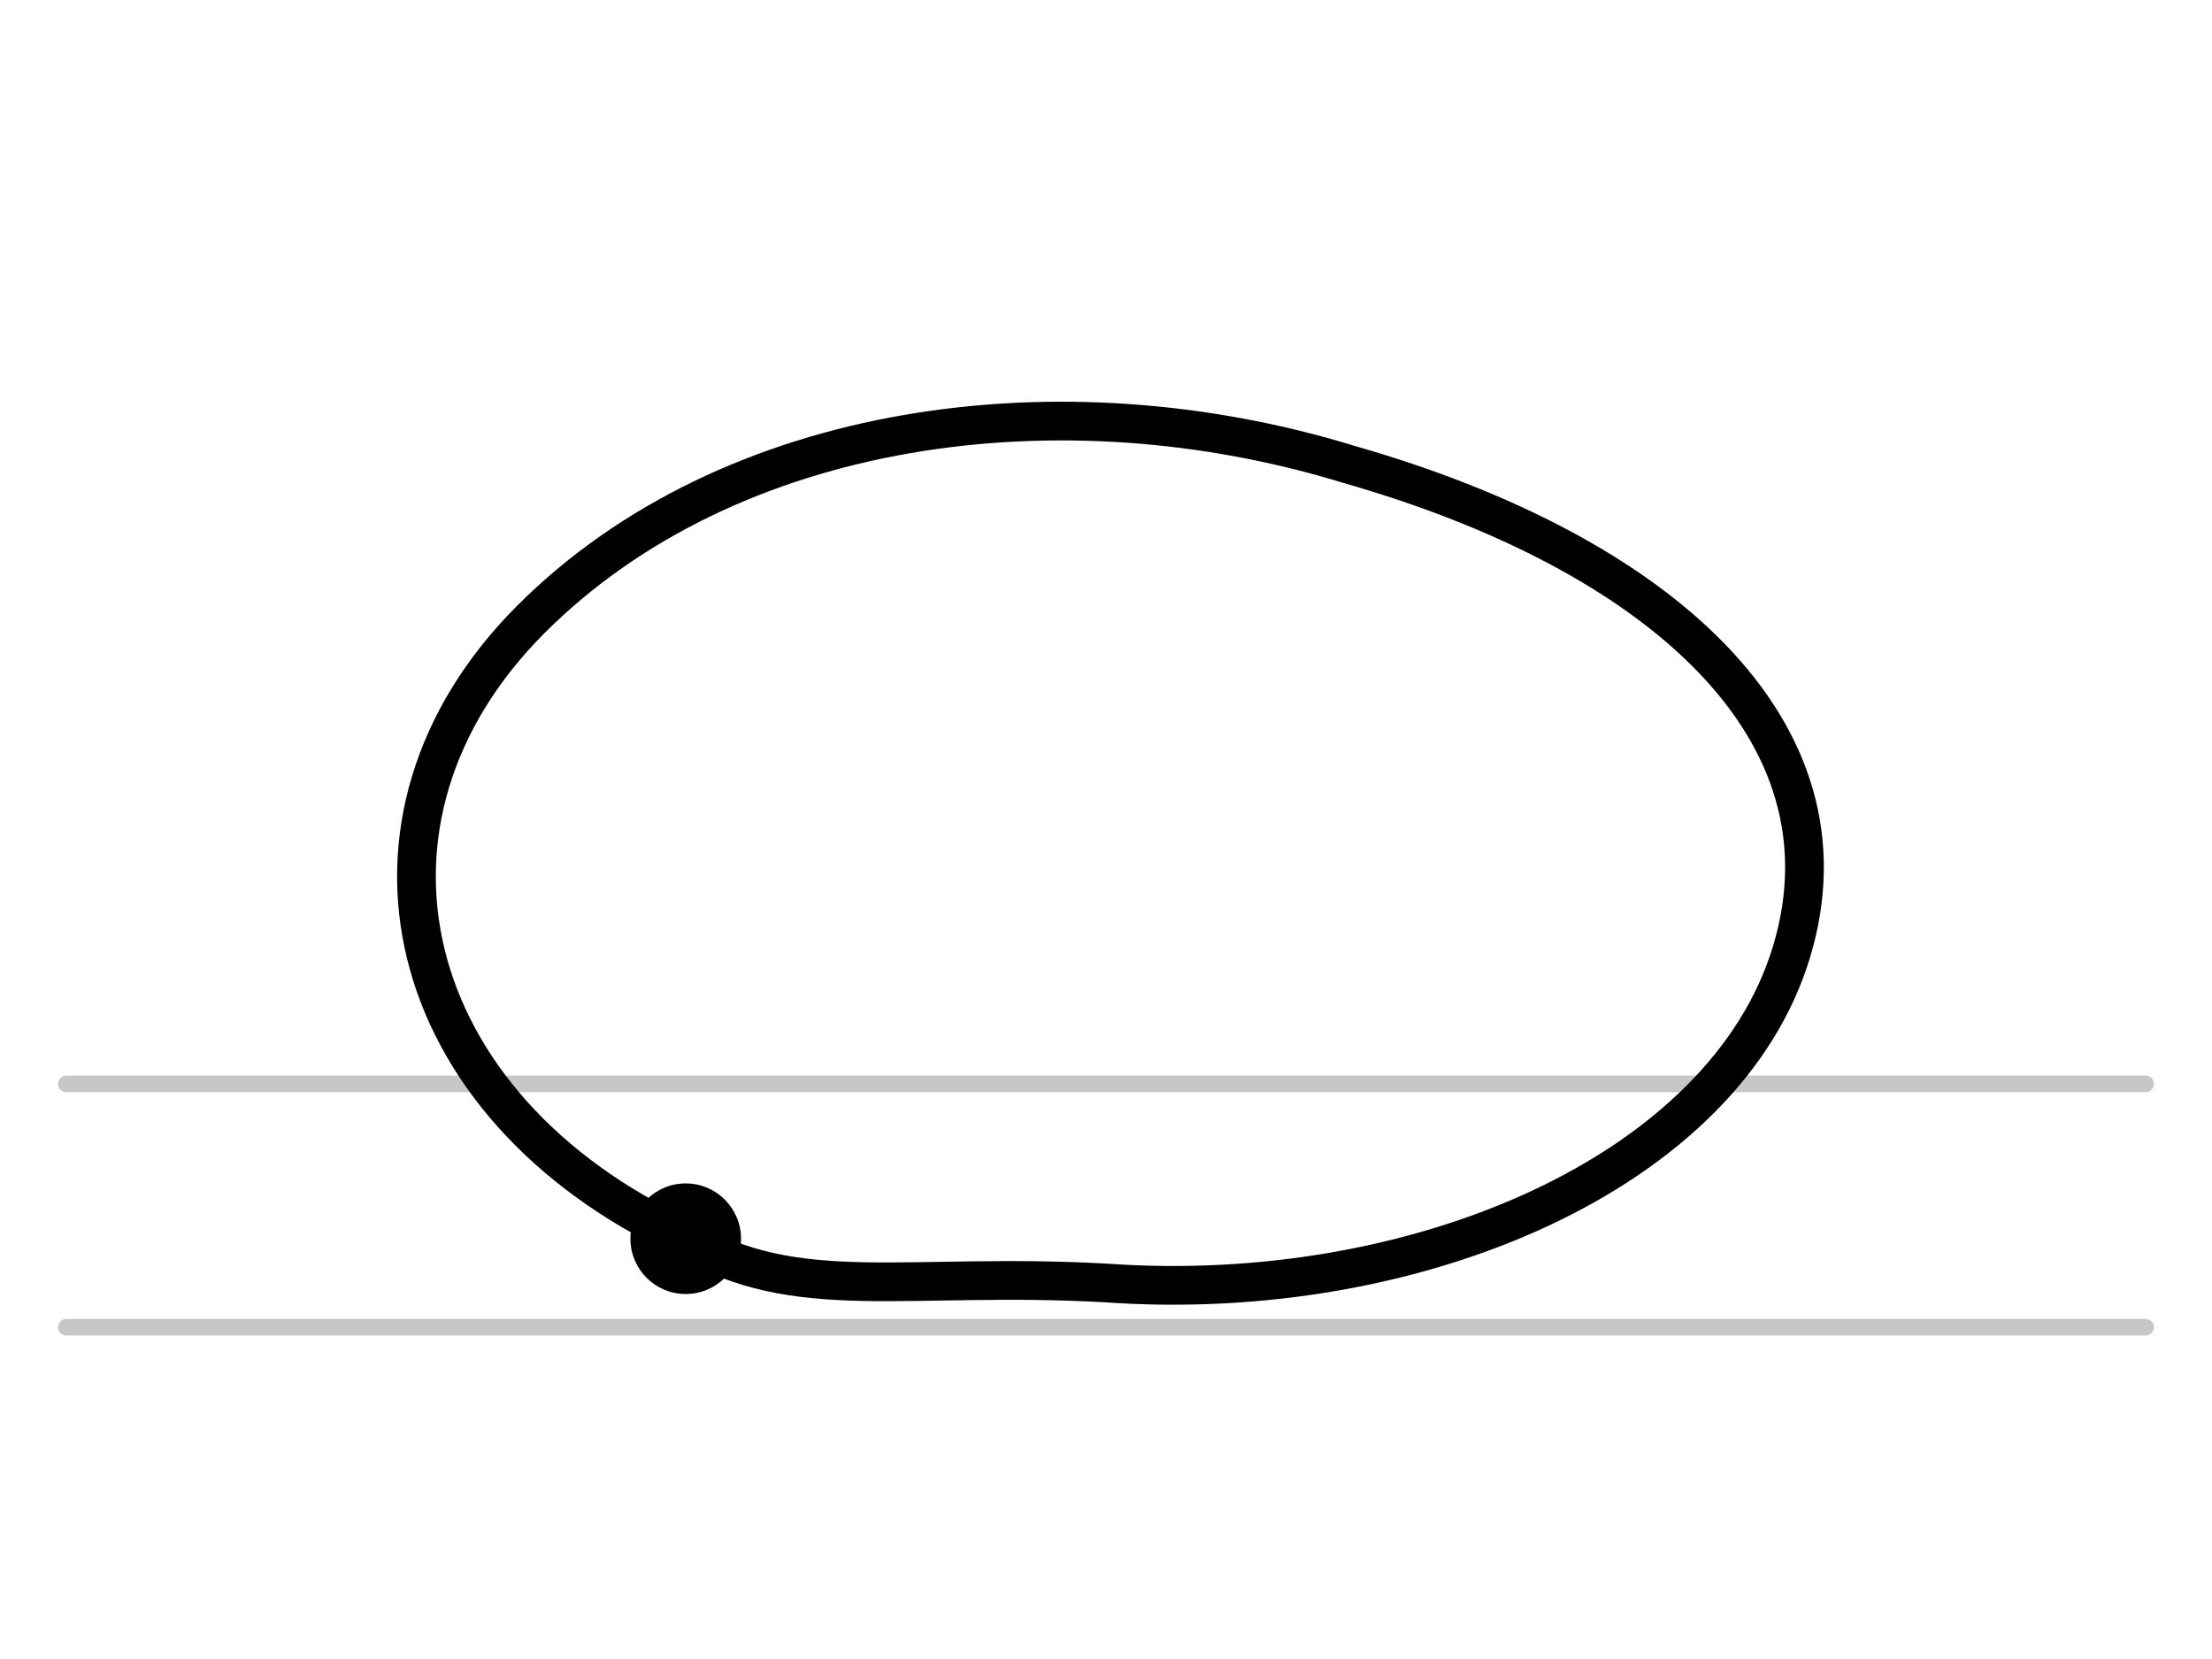
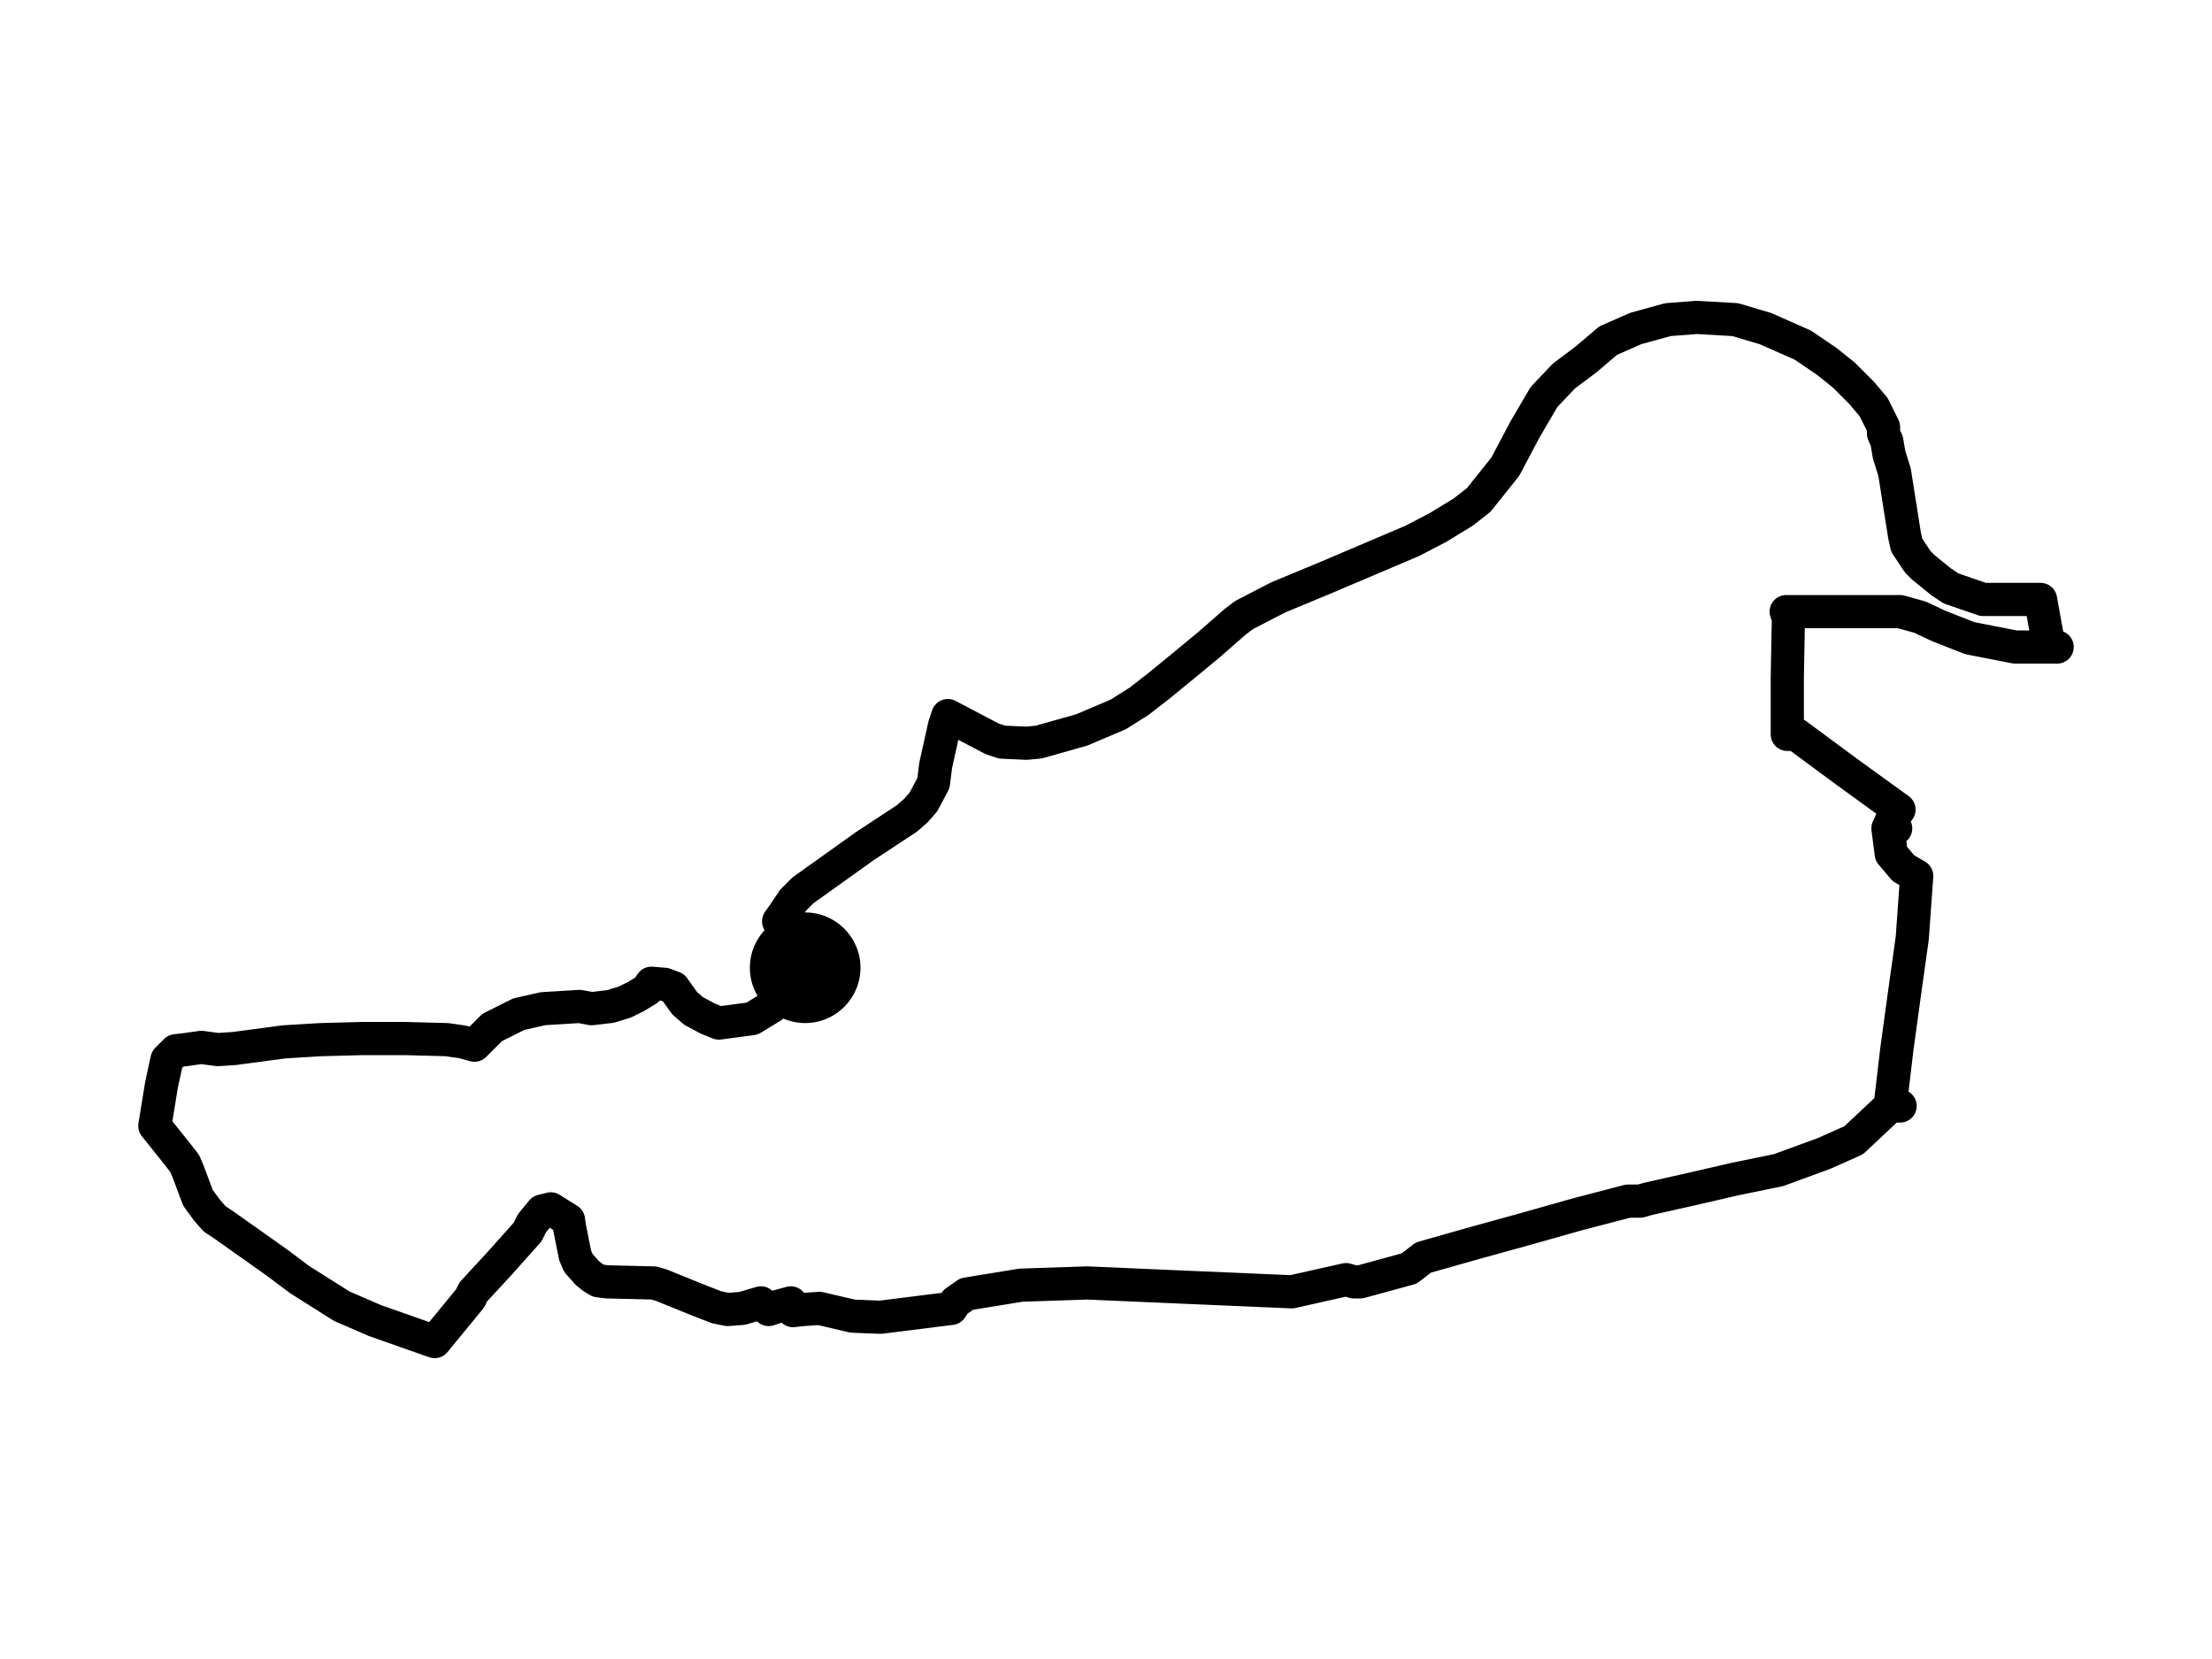
- <svg xmlns="http://www.w3.org/2000/svg" viewBox="0 0 200 150" role="img" aria-label="Monday Duck: an 8 km loop through the Tiergarten and along the Spree">
-   <g fill="none" stroke="currentColor" stroke-linecap="round" stroke-linejoin="round">
-     <path opacity=".22" stroke-width="1.5" d="M6 120h188M6 98h188" />
-     <path stroke-width="3.5" d="M62 112c-26-12-32-38-14-56s48-22 74-14c28 8 46 24 40 44s-34 32-62 30c-18-1-28 2-38-4Z" />
-   </g>
-   <circle cx="62" cy="112" r="5" fill="currentColor" />
+ <svg xmlns="http://www.w3.org/2000/svg" viewBox="0 0 200 150" role="img" aria-label="Monday Duck: an 8.4 km loop through the Tiergarten and along the Spree">
+   <path d="M72.8 87.5 72.6 85.6 71.5 84.8 70.8 84.2 70.4 83.3 70.9 82.6 71.7 81.4 72.6 80.5 75.4 78.5 78.2 76.5 82.0 74.0 82.8 73.3 83.5 72.5 84.4 70.8 84.6 69.2 85.4 65.6 85.7 64.7 89.7 66.8 90.6 67.1 92.8 67.2 93.9 67.1 97.8 66.0 101.1 64.6 103.0 63.4 104.8 62.0 107.0 60.2 109.3 58.3 111.7 56.2 112.5 55.6 115.6 54.0 119.7 52.3 123.7 50.6 127.7 48.9 130.0 47.7 132.3 46.3 133.7 45.2 136.1 42.2 137.9 38.8 139.6 35.9 141.4 34.0 143.4 32.5 145.4 30.8 147.9 29.7 150.8 28.9 153.4 28.7 156.9 28.9 158.9 29.5 159.6 29.7 163.0 31.2 165.2 32.7 166.7 33.9 168.3 35.5 169.4 36.8 170.3 38.6 170.3 39.2 170.6 39.9 170.8 41.1 171.3 42.7 172.2 48.4 172.4 49.3 173.4 50.8 173.9 51.3 175.5 52.6 176.4 53.2 179.3 54.2 184.5 54.2 185.2 58.1 186.0 58.5 185.2 58.5 182.2 58.5 178.1 57.7 175.3 56.6 173.6 55.8 171.8 55.3 166.6 55.3 161.5 55.3 161.7 55.9 161.6 61.2 161.6 66.4 162.4 66.4 167.0 69.8 171.7 73.2 171.1 74.0 170.7 74.9 171.4 74.9 170.7 74.9 171.0 77.2 172.1 78.5 173.3 79.2 172.9 84.8 172.2 89.8 171.5 94.9 170.9 100.0 171.8 100.0 170.9 100.0 167.6 103.1 164.9 104.3 160.8 105.8 156.9 106.6 153.0 107.5 149.0 108.4 148.3 108.6 147.2 108.6 142.6 109.8 138.0 111.1 133.3 112.4 128.7 113.7 127.4 114.7 123.0 115.9 122.4 115.9 121.7 115.7 116.8 116.8 112.2 116.6 107.5 116.4 102.9 116.2 98.3 116.0 95.3 116.1 92.3 116.2 87.4 117.0 86.4 117.7 86.0 118.3 82.8 118.7 79.6 119.1 77.1 119.0 74.1 118.3 72.6 118.4 71.7 118.5 71.5 117.8 70.4 118.1 69.5 118.4 68.8 117.8 67.1 118.3 65.8 118.4 64.8 118.2 63.0 117.5 59.8 116.2 59.1 116.0 54.9 115.9 54.1 115.8 53.6 115.5 53.1 115.1 52.3 114.2 52.0 113.5 51.5 111.0 51.4 110.3 49.8 109.3 49.0 109.5 48.1 110.6 47.7 111.4 45.2 114.2 42.8 116.8 42.5 117.4 39.3 121.3 33.9 119.4 30.9 118.1 27.1 115.7 25.1 114.2 22.7 112.5 20.3 110.8 19.4 110.2 18.7 109.4 17.9 108.3 17.0 105.9 16.7 105.2 16.0 104.3 14.0 101.8 14.6 98.1 15.1 95.8 15.9 95.0 16.8 94.9 18.2 94.7 19.7 94.9 21.2 94.8 25.7 94.2 29.0 94.0 32.8 93.9 36.6 93.9 40.4 94.0 41.8 94.2 42.9 94.5 44.5 92.9 46.9 91.7 49.1 91.2 52.4 91.0 53.5 91.2 55.2 91.0 56.5 90.6 57.5 90.1 58.5 89.5 58.9 88.9 60.1 89.0 60.9 89.3 61.9 90.7 62.7 91.4 64.0 92.1 65.0 92.5 68.0 92.1 69.8 91.0 70.5 90.2 71.1 89.1" fill="none" stroke="currentColor" stroke-width="3" stroke-linecap="round" stroke-linejoin="round" />
+   <circle cx="72.8" cy="87.5" r="5" fill="currentColor" />
</svg>
